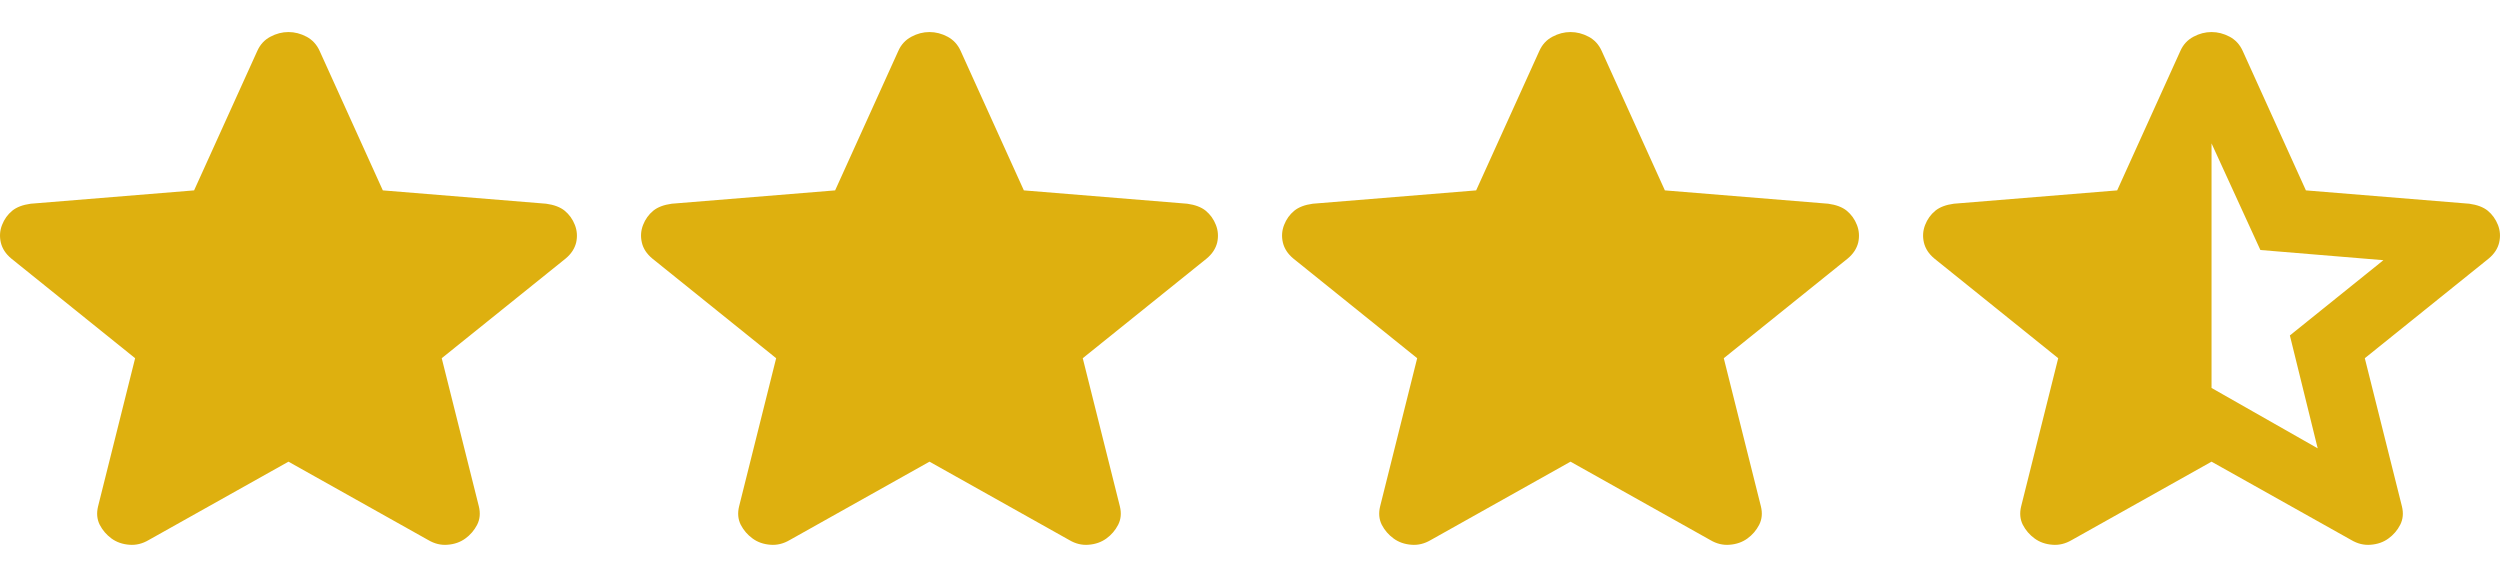
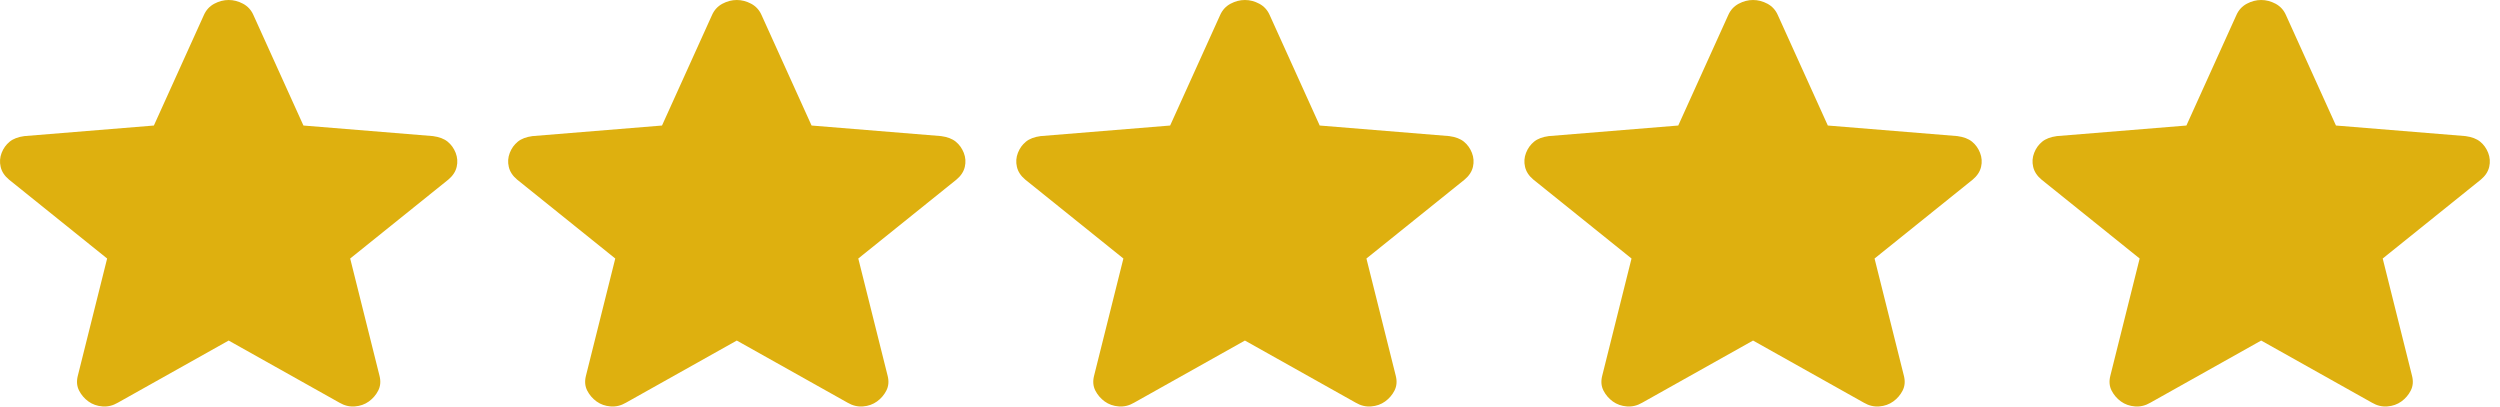
- <svg xmlns="http://www.w3.org/2000/svg" width="39" height="9" viewBox="0 0 39 9" fill="none">
-   <path d="M24.5 7.202L22.319 8.425C22.222 8.482 22.122 8.507 22.016 8.498C21.911 8.49 21.819 8.458 21.741 8.401C21.662 8.344 21.6 8.272 21.556 8.187C21.513 8.101 21.504 8.005 21.53 7.899L22.108 5.588L20.177 4.034C20.089 3.961 20.035 3.877 20.013 3.784C19.991 3.69 19.997 3.598 20.032 3.509C20.067 3.419 20.12 3.346 20.19 3.288C20.26 3.231 20.356 3.195 20.479 3.178L23.028 2.97L24.014 0.794C24.058 0.696 24.125 0.622 24.218 0.573C24.309 0.524 24.404 0.5 24.5 0.5C24.596 0.5 24.691 0.524 24.783 0.573C24.875 0.622 24.942 0.696 24.986 0.794L25.972 2.97L28.521 3.178C28.643 3.195 28.74 3.231 28.81 3.288C28.88 3.346 28.933 3.419 28.968 3.509C29.003 3.598 29.009 3.69 28.988 3.784C28.965 3.877 28.911 3.961 28.823 4.034L26.891 5.588L27.47 7.899C27.496 8.005 27.487 8.101 27.443 8.187C27.399 8.272 27.338 8.344 27.259 8.401C27.18 8.458 27.088 8.49 26.983 8.498C26.878 8.507 26.777 8.482 26.681 8.425L24.5 7.202Z" fill="#DEB00F" />
-   <path d="M14.5 7.202L12.319 8.425C12.222 8.482 12.121 8.507 12.016 8.498C11.911 8.49 11.819 8.458 11.741 8.401C11.662 8.344 11.6 8.272 11.556 8.187C11.513 8.101 11.504 8.005 11.53 7.899L12.108 5.588L10.177 4.034C10.089 3.961 10.034 3.877 10.013 3.784C9.991 3.69 9.997 3.598 10.032 3.509C10.067 3.419 10.12 3.346 10.19 3.288C10.26 3.231 10.356 3.195 10.479 3.178L13.028 2.97L14.014 0.794C14.057 0.696 14.126 0.622 14.218 0.573C14.309 0.524 14.403 0.5 14.5 0.5C14.596 0.5 14.691 0.524 14.783 0.573C14.874 0.622 14.942 0.696 14.986 0.794L15.972 2.97L18.521 3.178C18.643 3.195 18.74 3.231 18.81 3.288C18.88 3.346 18.933 3.419 18.968 3.509C19.003 3.598 19.009 3.69 18.988 3.784C18.965 3.877 18.911 3.961 18.823 4.034L16.891 5.588L17.47 7.899C17.496 8.005 17.487 8.101 17.443 8.187C17.399 8.272 17.338 8.344 17.259 8.401C17.18 8.458 17.088 8.49 16.983 8.498C16.878 8.507 16.777 8.482 16.681 8.425L14.5 7.202Z" fill="#DEB00F" />
-   <path d="M4.5 7.202L2.319 8.425C2.222 8.482 2.122 8.507 2.016 8.498C1.911 8.49 1.819 8.458 1.74 8.401C1.662 8.344 1.6 8.272 1.556 8.187C1.513 8.101 1.504 8.005 1.53 7.899L2.108 5.588L0.177 4.034C0.089 3.961 0.035 3.877 0.013 3.784C-0.009 3.69 -0.003 3.598 0.032 3.509C0.067 3.419 0.12 3.346 0.19 3.288C0.26 3.231 0.356 3.195 0.479 3.178L3.028 2.97L4.014 0.794C4.058 0.696 4.125 0.622 4.218 0.573C4.309 0.524 4.404 0.5 4.5 0.5C4.596 0.5 4.691 0.524 4.783 0.573C4.874 0.622 4.942 0.696 4.986 0.794L5.972 2.97L8.521 3.178C8.643 3.195 8.74 3.231 8.81 3.288C8.88 3.346 8.933 3.419 8.968 3.509C9.003 3.598 9.009 3.69 8.988 3.784C8.965 3.877 8.911 3.961 8.823 4.034L6.891 5.588L7.47 7.899C7.496 8.005 7.487 8.101 7.443 8.187C7.399 8.272 7.338 8.344 7.259 8.401C7.18 8.458 7.089 8.49 6.983 8.498C6.878 8.507 6.778 8.482 6.681 8.425L4.5 7.202Z" fill="#DEB00F" />
-   <path d="M34.5 2.237V6.052L36.156 6.994L35.722 5.233L37.181 4.059L35.262 3.9L34.5 2.237ZM34.5 7.202L32.319 8.425C32.222 8.482 32.121 8.507 32.016 8.498C31.911 8.49 31.819 8.458 31.741 8.401C31.662 8.344 31.6 8.272 31.556 8.187C31.513 8.101 31.504 8.005 31.53 7.899L32.108 5.588L30.177 4.034C30.089 3.961 30.035 3.877 30.013 3.784C29.991 3.69 29.997 3.598 30.032 3.509C30.067 3.419 30.12 3.346 30.19 3.288C30.26 3.231 30.356 3.195 30.479 3.178L33.028 2.97L34.014 0.794C34.057 0.696 34.126 0.622 34.218 0.573C34.309 0.524 34.404 0.5 34.5 0.5C34.596 0.5 34.691 0.524 34.783 0.573C34.874 0.622 34.942 0.696 34.986 0.794L35.972 2.97L38.521 3.178C38.643 3.195 38.74 3.231 38.81 3.288C38.88 3.346 38.932 3.419 38.968 3.509C39.003 3.598 39.009 3.69 38.987 3.784C38.965 3.877 38.911 3.961 38.823 4.034L36.891 5.588L37.47 7.899C37.496 8.005 37.487 8.101 37.443 8.187C37.4 8.272 37.338 8.344 37.259 8.401C37.181 8.458 37.089 8.49 36.983 8.498C36.878 8.507 36.778 8.482 36.681 8.425L34.5 7.202Z" fill="#DEB00F" />
+ <svg xmlns="http://www.w3.org/2000/svg" width="123" height="20" viewBox="0 0 123 20" fill="none">
+   <path d="M111.25 16.755L105.797 19.813C105.556 19.955 105.304 20.017 105.041 19.996C104.778 19.976 104.548 19.894 104.351 19.752C104.154 19.609 104.001 19.431 103.891 19.217C103.782 19.003 103.76 18.763 103.826 18.498L105.271 12.719L100.442 8.836C100.223 8.653 100.086 8.444 100.032 8.209C99.977 7.975 99.993 7.746 100.081 7.521C100.168 7.297 100.3 7.114 100.475 6.971C100.65 6.828 100.891 6.737 101.198 6.696L107.571 6.176L110.034 0.734C110.144 0.489 110.314 0.306 110.544 0.183C110.774 0.061 111.009 0 111.25 0C111.491 0 111.726 0.061 111.957 0.183C112.186 0.306 112.356 0.489 112.465 0.734L114.929 6.176L121.302 6.696C121.609 6.737 121.849 6.828 122.025 6.971C122.2 7.114 122.331 7.297 122.419 7.521C122.506 7.746 122.523 7.975 122.469 8.209C122.414 8.444 122.277 8.653 122.058 8.836L117.229 12.719L118.674 18.498C118.74 18.763 118.718 19.003 118.608 19.217C118.499 19.431 118.345 19.609 118.148 19.752C117.951 19.894 117.721 19.976 117.458 19.996C117.196 20.017 116.944 19.955 116.703 19.813L111.25 16.755Z" fill="#DEB00F" />
+   <path d="M86.25 16.755L80.797 19.813C80.556 19.955 80.304 20.017 80.041 19.996C79.778 19.976 79.548 19.894 79.351 19.752C79.154 19.609 79.001 19.431 78.891 19.217C78.782 19.003 78.76 18.763 78.826 18.498L80.271 12.719L75.442 8.836C75.223 8.653 75.086 8.444 75.032 8.209C74.977 7.975 74.993 7.746 75.081 7.521C75.168 7.297 75.3 7.114 75.475 6.971C75.65 6.828 75.891 6.737 76.198 6.696L82.57 6.176L85.034 0.734C85.144 0.489 85.314 0.306 85.544 0.183C85.774 0.061 86.009 0 86.25 0C86.491 0 86.726 0.061 86.957 0.183C87.186 0.306 87.356 0.489 87.465 0.734L89.929 6.176L96.302 6.696C96.609 6.737 96.85 6.828 97.025 6.971C97.2 7.114 97.331 7.297 97.419 7.521C97.507 7.746 97.523 7.975 97.469 8.209C97.414 8.444 97.276 8.653 97.058 8.836L92.228 12.719L93.674 18.498C93.74 18.763 93.718 19.003 93.608 19.217C93.499 19.431 93.345 19.609 93.148 19.752C92.951 19.894 92.721 19.976 92.459 19.996C92.196 20.017 91.944 19.955 91.703 19.813L86.25 16.755Z" fill="#DEB00F" />
+   <path d="M61.25 16.755L55.797 19.813C55.556 19.955 55.304 20.017 55.041 19.996C54.778 19.976 54.548 19.894 54.351 19.752C54.154 19.609 54.001 19.431 53.891 19.217C53.782 19.003 53.76 18.763 53.826 18.498L55.271 12.719L50.442 8.836C50.223 8.653 50.086 8.444 50.032 8.209C49.977 7.975 49.993 7.746 50.081 7.521C50.168 7.297 50.3 7.114 50.475 6.971C50.65 6.828 50.891 6.737 51.197 6.696L57.571 6.176L60.034 0.734C60.144 0.489 60.314 0.306 60.544 0.183C60.774 0.061 61.009 0 61.25 0C61.491 0 61.726 0.061 61.957 0.183C62.186 0.306 62.356 0.489 62.465 0.734L64.929 6.176L71.302 6.696C71.609 6.737 71.85 6.828 72.025 6.971C72.2 7.114 72.331 7.297 72.419 7.521C72.507 7.746 72.523 7.975 72.469 8.209C72.414 8.444 72.276 8.653 72.058 8.836L67.228 12.719L68.674 18.498C68.74 18.763 68.718 19.003 68.608 19.217C68.499 19.431 68.345 19.609 68.148 19.752C67.951 19.894 67.721 19.976 67.459 19.996C67.196 20.017 66.944 19.955 66.703 19.813L61.25 16.755Z" fill="#DEB00F" />
+   <path d="M36.25 16.755L30.797 19.813C30.556 19.955 30.304 20.017 30.041 19.996C29.778 19.976 29.548 19.894 29.351 19.752C29.154 19.609 29.001 19.431 28.891 19.217C28.782 19.003 28.76 18.763 28.826 18.498L30.271 12.719L25.442 8.836C25.223 8.653 25.086 8.444 25.032 8.209C24.977 7.975 24.993 7.746 25.081 7.521C25.168 7.297 25.3 7.114 25.475 6.971C25.65 6.828 25.891 6.737 26.198 6.696L32.571 6.176L35.034 0.734C35.144 0.489 35.314 0.306 35.544 0.183C35.774 0.061 36.009 0 36.25 0C36.491 0 36.726 0.061 36.957 0.183C37.186 0.306 37.356 0.489 37.465 0.734L39.929 6.176L46.302 6.696C46.609 6.737 46.849 6.828 47.025 6.971C47.2 7.114 47.331 7.297 47.419 7.521C47.507 7.746 47.523 7.975 47.469 8.209C47.414 8.444 47.276 8.653 47.057 8.836L42.228 12.719L43.674 18.498C43.74 18.763 43.718 19.003 43.608 19.217C43.499 19.431 43.345 19.609 43.148 19.752C42.951 19.894 42.721 19.976 42.459 19.996C42.196 20.017 41.944 19.955 41.703 19.813L36.25 16.755Z" fill="#DEB00F" />
+   <path d="M11.25 16.755L5.797 19.813C5.556 19.955 5.304 20.017 5.041 19.996C4.778 19.976 4.548 19.894 4.351 19.752C4.154 19.609 4.001 19.431 3.891 19.217C3.782 19.003 3.76 18.763 3.826 18.498L5.271 12.719L0.442 8.836C0.223 8.653 0.086 8.444 0.032 8.209C-0.023 7.975 -0.007 7.746 0.081 7.521C0.168 7.297 0.3 7.114 0.475 6.971C0.65 6.828 0.891 6.737 1.198 6.696L7.571 6.176L10.034 0.734C10.144 0.489 10.314 0.306 10.544 0.183C10.774 0.061 11.009 0 11.25 0C11.491 0 11.726 0.061 11.957 0.183C12.186 0.306 12.356 0.489 12.465 0.734L14.929 6.176L21.302 6.696C21.609 6.737 21.849 6.828 22.025 6.971C22.2 7.114 22.331 7.297 22.419 7.521C22.506 7.746 22.523 7.975 22.469 8.209C22.414 8.444 22.276 8.653 22.058 8.836L17.229 12.719L18.674 18.498C18.74 18.763 18.718 19.003 18.608 19.217C18.499 19.431 18.345 19.609 18.148 19.752C17.951 19.894 17.721 19.976 17.459 19.996C17.196 20.017 16.944 19.955 16.703 19.813L11.25 16.755Z" fill="#DEB00F" />
</svg>
